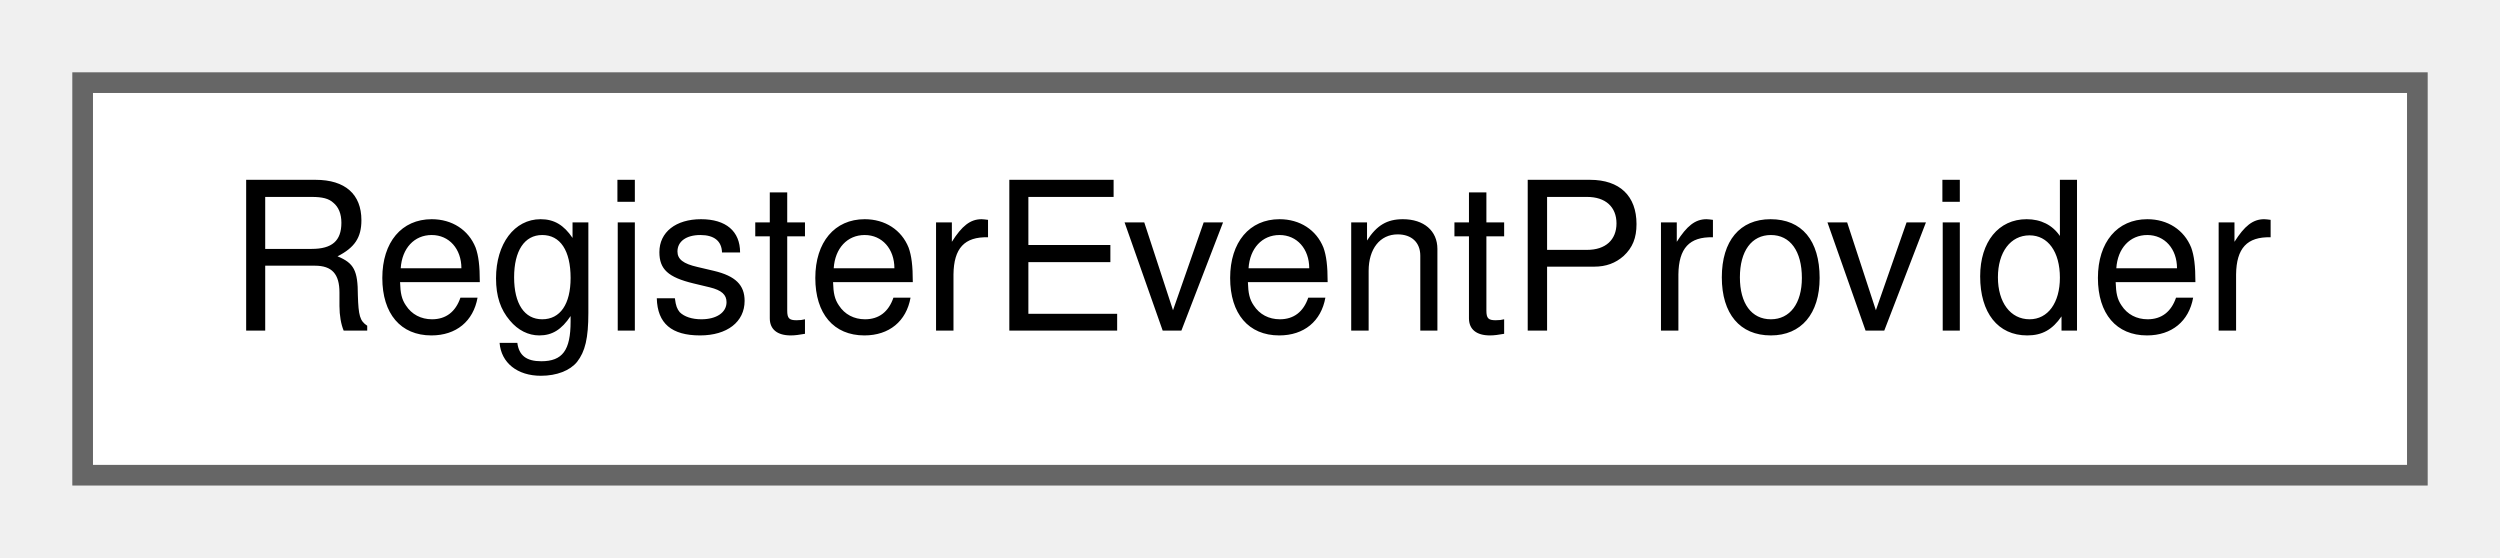
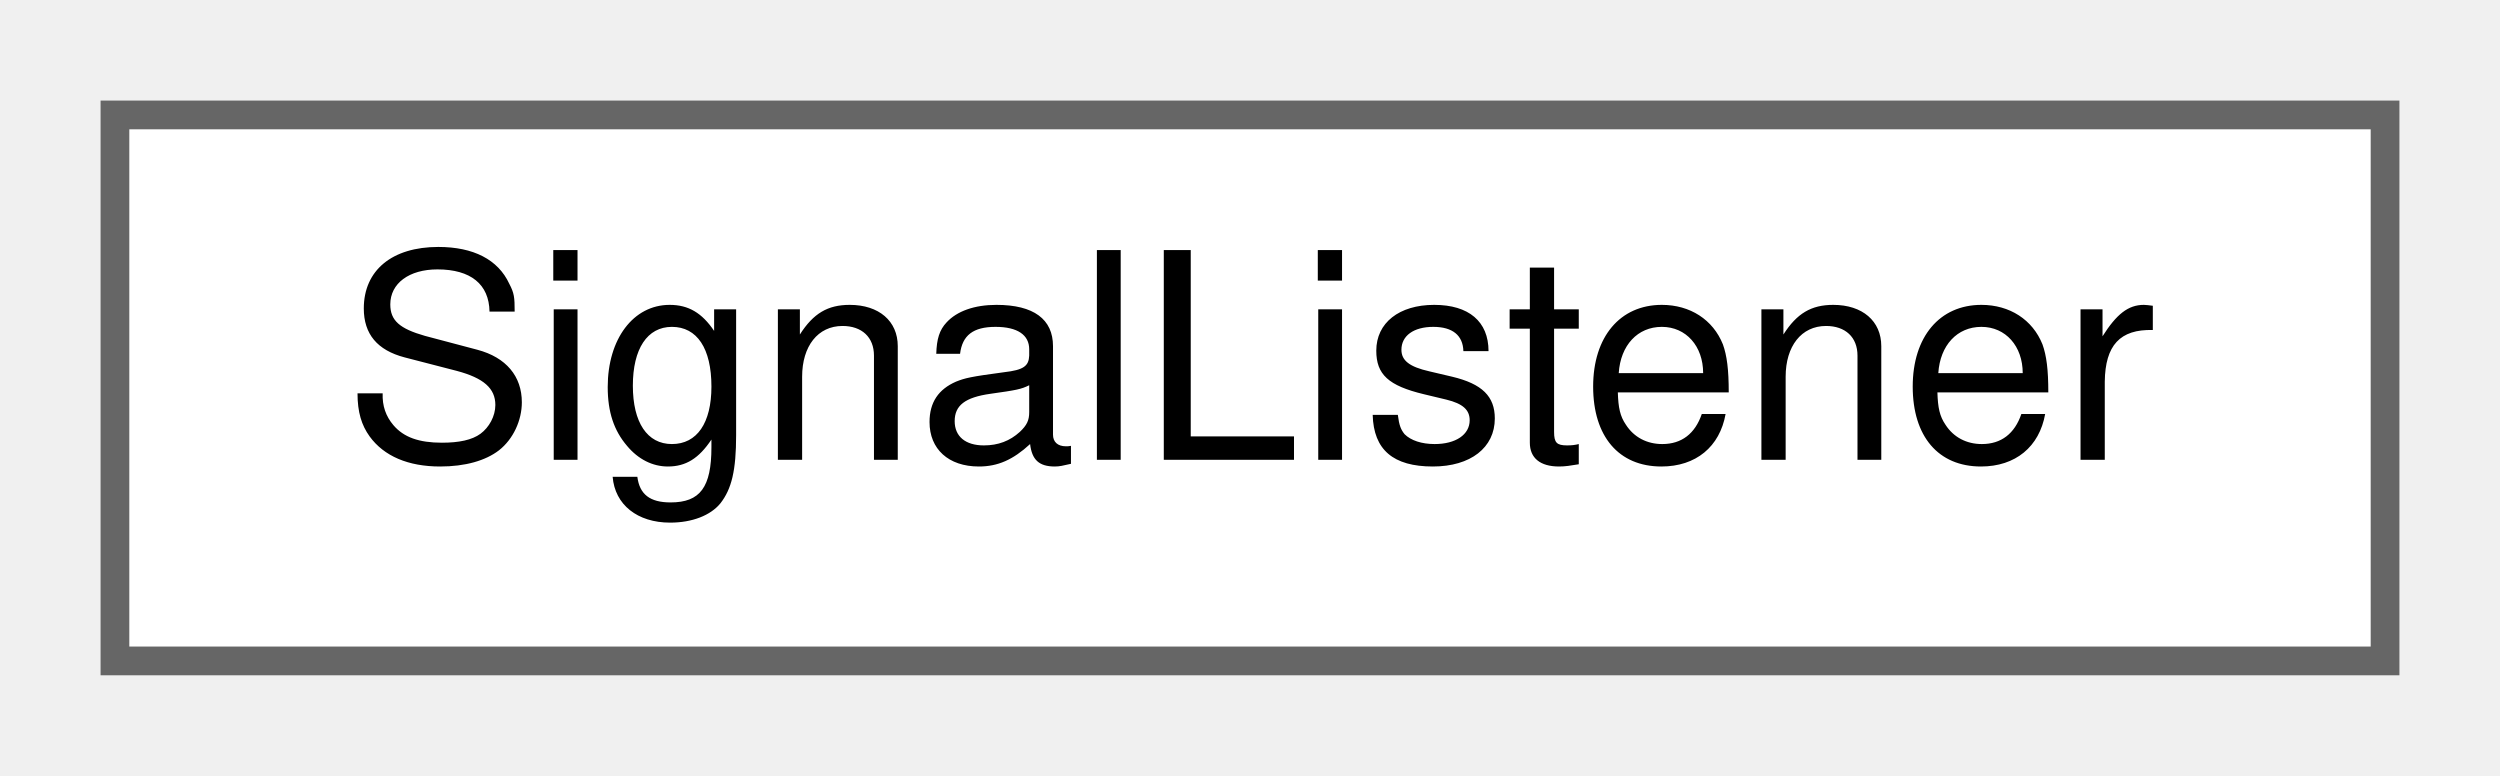
- <svg xmlns="http://www.w3.org/2000/svg" xmlns:xlink="http://www.w3.org/1999/xlink" width="121pt" height="27pt" viewBox="0.00 0.00 121.00 27.00">
+ <svg xmlns="http://www.w3.org/2000/svg" xmlns:xlink="http://www.w3.org/1999/xlink" width="87pt" height="27pt" viewBox="0.00 0.00 87.00 27.00">
  <g id="graph0" class="graph" transform="scale(1 1) rotate(0) translate(4 23)">
    <g id="node1" class="node">
      <g id="a_node1">
-         <a xlink:href="class_z_m_1_1_bootstrap_1_1_register_event_provider.html" target="_top" xlink:title=" ">
-           <polygon fill="white" stroke="#666666" points="113,-19 0,-19 0,0 113,0 113,-19" />
-           <text text-anchor="middle" x="56.5" y="-7" font-family="Helvetica,sans-Serif" font-size="10.00">RegisterEventProvider</text>
+         <a xlink:href="class_z_m_1_1_event_1_1_listener_1_1_signal_listener.html" target="_top" xlink:title=" ">
+           <polygon fill="white" stroke="#666666" points="79,-19 0,-19 0,0 79,0 79,-19" />
+           <text text-anchor="middle" x="39.5" y="-7" font-family="Helvetica,sans-Serif" font-size="10.00">SignalListener</text>
        </a>
      </g>
    </g>
  </g>
</svg>
